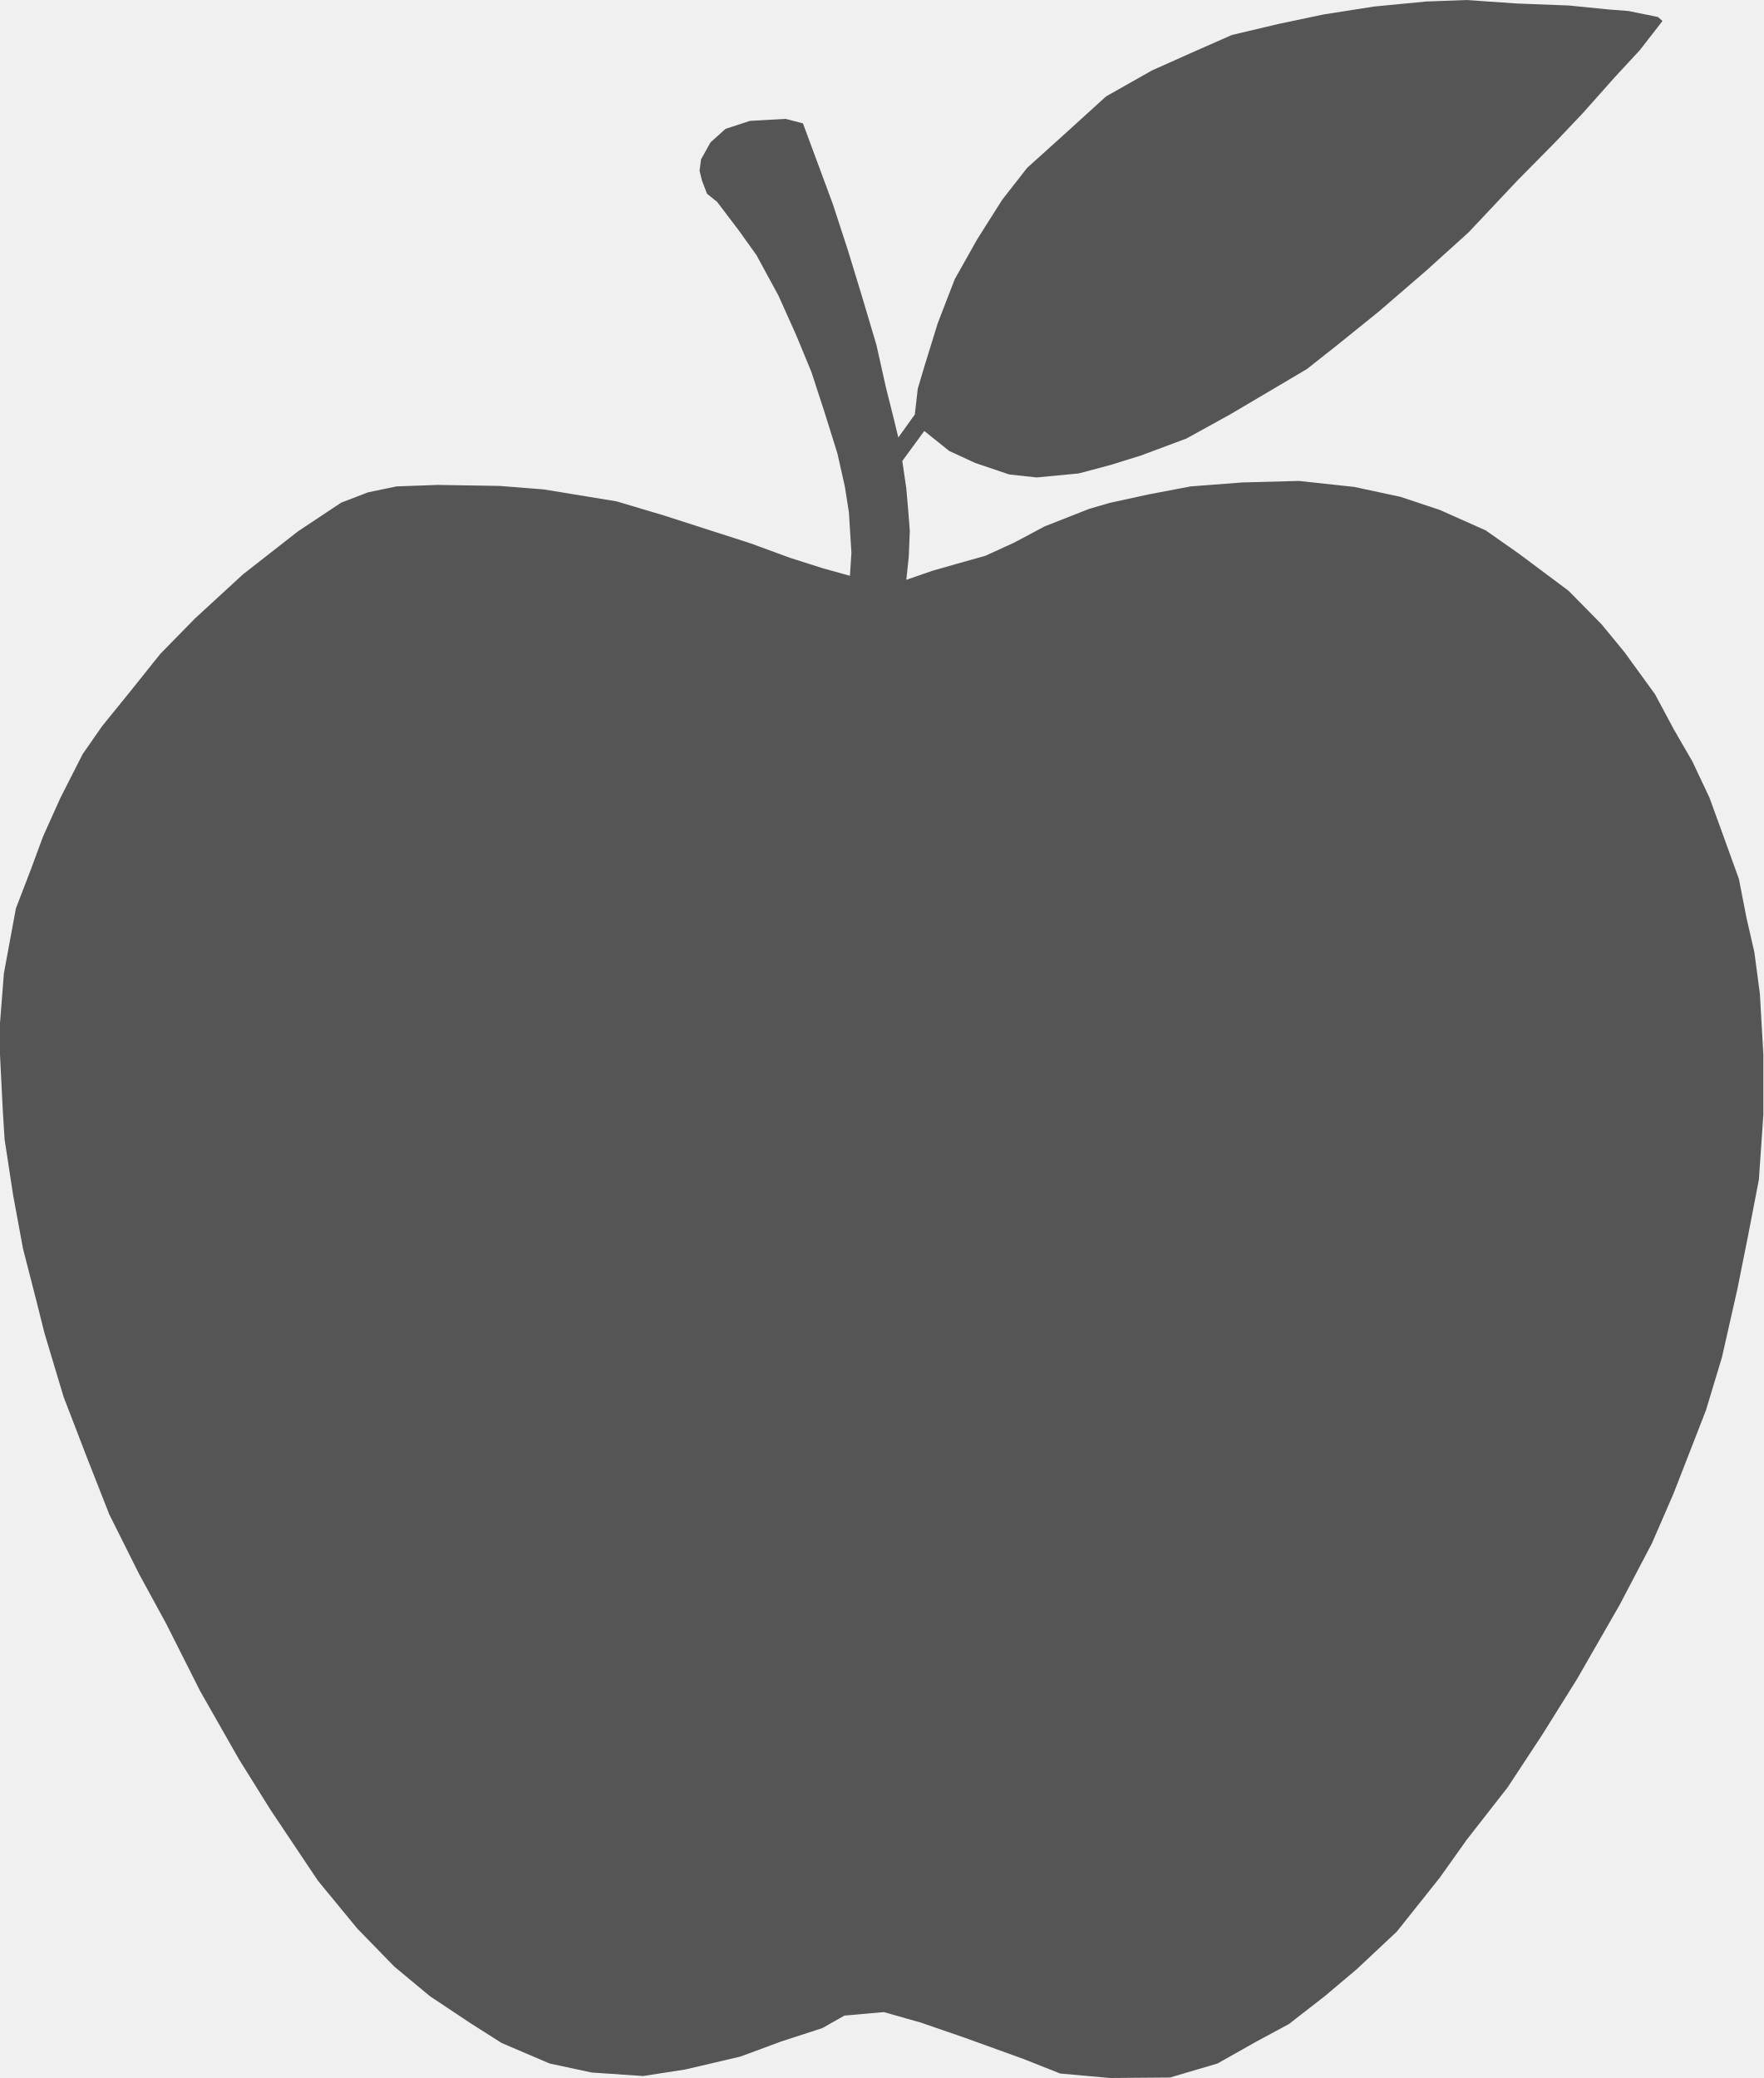
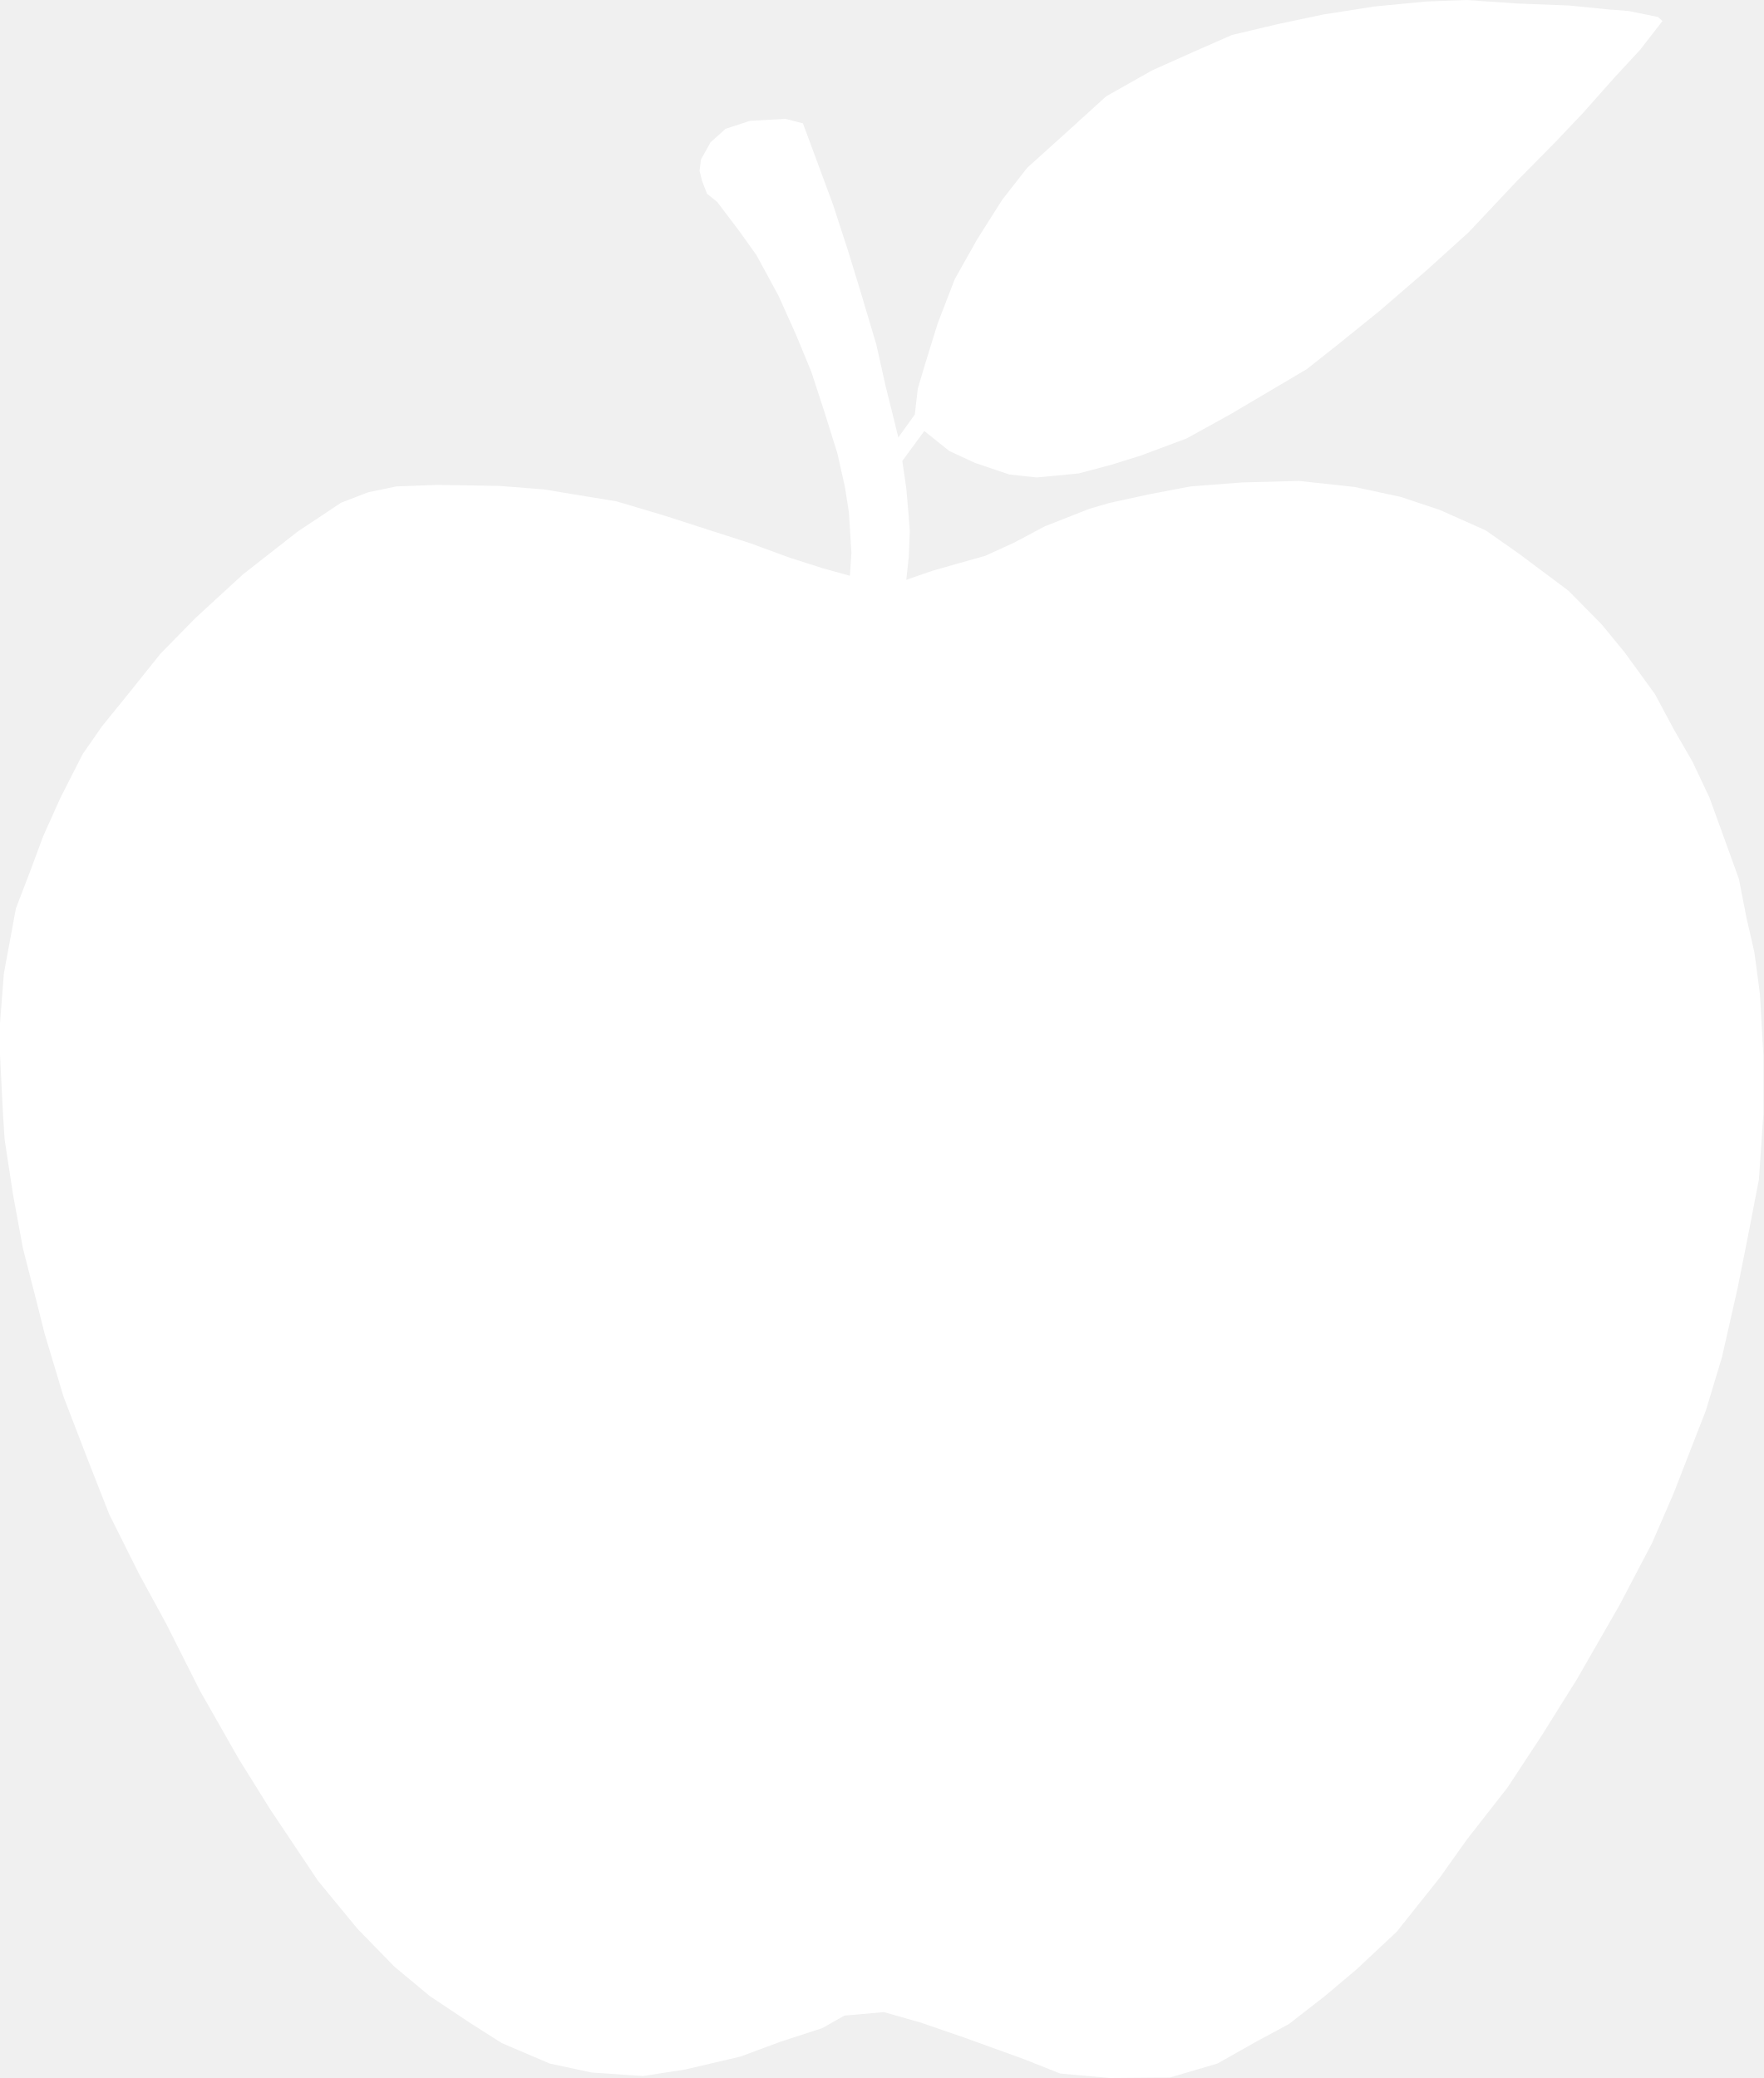
<svg xmlns="http://www.w3.org/2000/svg" width="171.952mm" height="202.656mm" viewBox="0 0 171.952 202.656" version="1.1" id="svg1" xml:space="preserve">
  <defs id="defs1" />
  <g id="layer1" transform="translate(-17.11607,-20.16338)">
-     <path style="fill:#555555;fill-opacity:1;stroke-width:0.265" d="m 50.379,69.189 -4.207,2.795 -5.357,4.189 -4.653,4.276 -3.409,3.478 -2.893,3.616 -2.79,3.444 -1.894,2.721 -2.17,4.27 -1.688,3.754 -1.171,3.168 -1.481,3.857 -1.171,6.337 -0.379,4.856 v 3.065 l 0.276,5.51 0.172,2.755 0.827,5.407 0.964,5.235 1.343,5.235 0.758,3.031 1.86,6.199 2.239,5.82 2.208,5.627 2.922,5.844 2.63,4.822 3.312,6.575 3.799,6.672 3.068,4.919 4.627,6.916 3.848,4.676 3.604,3.701 3.458,2.874 3.945,2.63 3.068,1.948 4.676,1.997 4.091,0.877 5.016,0.341 4.091,-0.633 5.406,-1.266 3.945,-1.461 4.042,-1.315 2.143,-1.218 3.848,-0.341 3.604,1.023 4.237,1.461 5.796,2.094 3.555,1.412 4.87,0.438 5.844,-0.049 4.627,-1.364 3.799,-2.143 3.166,-1.705 3.507,-2.727 3.117,-2.63 3.896,-3.653 4.189,-5.26 2.63,-3.701 3.994,-5.114 3.361,-5.114 3.409,-5.455 4.14,-7.208 3.166,-6.039 2.094,-4.822 3.166,-8.134 1.559,-5.163 1.51,-6.672 1.023,-5.114 1.071,-5.552 0.438,-6.38 v -5.747 l -0.341,-5.991 -0.536,-4.042 -0.779,-3.409 -0.731,-3.75 -1.705,-4.724 -1.169,-3.214 -1.656,-3.507 -1.802,-3.117 -1.851,-3.458 -2.971,-4.091 v 0 l -2.24,-2.727 -3.214,-3.263 -4.822,-3.604 -3.263,-2.289 -4.481,-1.997 -3.799,-1.266 -4.529,-0.974 -5.406,-0.584 -5.504,0.146 -5.065,0.39 -4.091,0.779 -3.799,0.828 -1.997,0.584 -4.335,1.705 -3.02,1.607 -2.776,1.266 -2.776,0.779 -2.386,0.682 -2.533,0.877 0.244,-2.289 0.097,-2.484 -0.146,-1.899 -0.195,-2.24 -0.39,-2.679 2.143,-2.922 2.435,1.948 2.533,1.169 3.312,1.12 2.679,0.292 4.091,-0.39 3.117,-0.828 2.971,-0.925 4.432,-1.656 4.237,-2.338 4.042,-2.386 3.458,-2.046 3.02,-2.386 4.042,-3.263 4.627,-3.994 4.091,-3.701 4.724,-5.016 3.75,-3.799 2.679,-2.825 3.117,-3.507 2.435,-2.63 2.192,-2.825 -0.438,-0.39 -2.874,-0.584 -1.899,-0.146 -3.896,-0.39 -5.065,-0.195 -4.968,-0.341 -3.896,0.146 -5.065,0.487 -4.968,0.779 -4.383,0.925 -4.529,1.071 -3.653,1.607 -4.14,1.851 -4.481,2.533 -4.237,3.848 -3.458,3.117 -2.435,3.117 -2.435,3.848 -2.192,3.896 -1.656,4.286 -1.266,4.091 -0.682,2.289 -0.292,2.533 -1.607,2.24 -0.39,-1.607 -0.828,-3.312 -0.925,-4.14 -1.51,-5.065 -1.266,-4.14 -1.461,-4.481 -1.315,-3.555 -1.607,-4.335 -1.705,-0.438 -3.458,0.195 -2.386,0.779 -1.461,1.315 -0.925,1.656 -0.146,1.12 0.244,0.974 0.487,1.266 0.974,0.779 2.143,2.825 1.705,2.386 2.143,3.945 1.705,3.799 1.51,3.653 1.315,4.042 1.218,3.896 0.731,3.263 0.39,2.484 0.244,3.945 -0.146,2.24 -2.63,-0.731 -3.214,-1.023 -3.848,-1.412 -4.091,-1.315 -4.383,-1.412 -4.578,-1.364 -3.555,-0.584 -3.555,-0.584 -4.335,-0.341 -6.039,-0.097 -3.994,0.146 -2.778,0.579 z" id="path1" />
+     <path style="fill:#ffffff;fill-opacity:1;stroke:none;stroke-width:0.265" d="m 50.379,69.189 -4.207,2.795 -5.357,4.189 -4.653,4.276 -3.409,3.478 -2.893,3.616 -2.79,3.444 -1.894,2.721 -2.17,4.27 -1.688,3.754 -1.171,3.168 -1.481,3.857 -1.171,6.337 -0.379,4.856 v 3.065 l 0.276,5.51 0.172,2.755 0.827,5.407 0.964,5.235 1.343,5.235 0.758,3.031 1.86,6.199 2.239,5.82 2.208,5.627 2.922,5.844 2.63,4.822 3.312,6.575 3.799,6.672 3.068,4.919 4.627,6.916 3.848,4.676 3.604,3.701 3.458,2.874 3.945,2.63 3.068,1.948 4.676,1.997 4.091,0.877 5.016,0.341 4.091,-0.633 5.406,-1.266 3.945,-1.461 4.042,-1.315 2.143,-1.218 3.848,-0.341 3.604,1.023 4.237,1.461 5.796,2.094 3.555,1.412 4.87,0.438 5.844,-0.049 4.627,-1.364 3.799,-2.143 3.166,-1.705 3.507,-2.727 3.117,-2.63 3.896,-3.653 4.189,-5.26 2.63,-3.701 3.994,-5.114 3.361,-5.114 3.409,-5.455 4.14,-7.208 3.166,-6.039 2.094,-4.822 3.166,-8.134 1.559,-5.163 1.51,-6.672 1.023,-5.114 1.071,-5.552 0.438,-6.38 v -5.747 l -0.341,-5.991 -0.536,-4.042 -0.779,-3.409 -0.731,-3.75 -1.705,-4.724 -1.169,-3.214 -1.656,-3.507 -1.802,-3.117 -1.851,-3.458 -2.971,-4.091 v 0 l -2.24,-2.727 -3.214,-3.263 -4.822,-3.604 -3.263,-2.289 -4.481,-1.997 -3.799,-1.266 -4.529,-0.974 -5.406,-0.584 -5.504,0.146 -5.065,0.39 -4.091,0.779 -3.799,0.828 -1.997,0.584 -4.335,1.705 -3.02,1.607 -2.776,1.266 -2.776,0.779 -2.386,0.682 -2.533,0.877 0.244,-2.289 0.097,-2.484 -0.146,-1.899 -0.195,-2.24 -0.39,-2.679 2.143,-2.922 2.435,1.948 2.533,1.169 3.312,1.12 2.679,0.292 4.091,-0.39 3.117,-0.828 2.971,-0.925 4.432,-1.656 4.237,-2.338 4.042,-2.386 3.458,-2.046 3.02,-2.386 4.042,-3.263 4.627,-3.994 4.091,-3.701 4.724,-5.016 3.75,-3.799 2.679,-2.825 3.117,-3.507 2.435,-2.63 2.192,-2.825 -0.438,-0.39 -2.874,-0.584 -1.899,-0.146 -3.896,-0.39 -5.065,-0.195 -4.968,-0.341 -3.896,0.146 -5.065,0.487 -4.968,0.779 -4.383,0.925 -4.529,1.071 -3.653,1.607 -4.14,1.851 -4.481,2.533 -4.237,3.848 -3.458,3.117 -2.435,3.117 -2.435,3.848 -2.192,3.896 -1.656,4.286 -1.266,4.091 -0.682,2.289 -0.292,2.533 -1.607,2.24 -0.39,-1.607 -0.828,-3.312 -0.925,-4.14 -1.51,-5.065 -1.266,-4.14 -1.461,-4.481 -1.315,-3.555 -1.607,-4.335 -1.705,-0.438 -3.458,0.195 -2.386,0.779 -1.461,1.315 -0.925,1.656 -0.146,1.12 0.244,0.974 0.487,1.266 0.974,0.779 2.143,2.825 1.705,2.386 2.143,3.945 1.705,3.799 1.51,3.653 1.315,4.042 1.218,3.896 0.731,3.263 0.39,2.484 0.244,3.945 -0.146,2.24 -2.63,-0.731 -3.214,-1.023 -3.848,-1.412 -4.091,-1.315 -4.383,-1.412 -4.578,-1.364 -3.555,-0.584 -3.555,-0.584 -4.335,-0.341 -6.039,-0.097 -3.994,0.146 -2.778,0.579 z" id="path1" />
  </g>
</svg>
